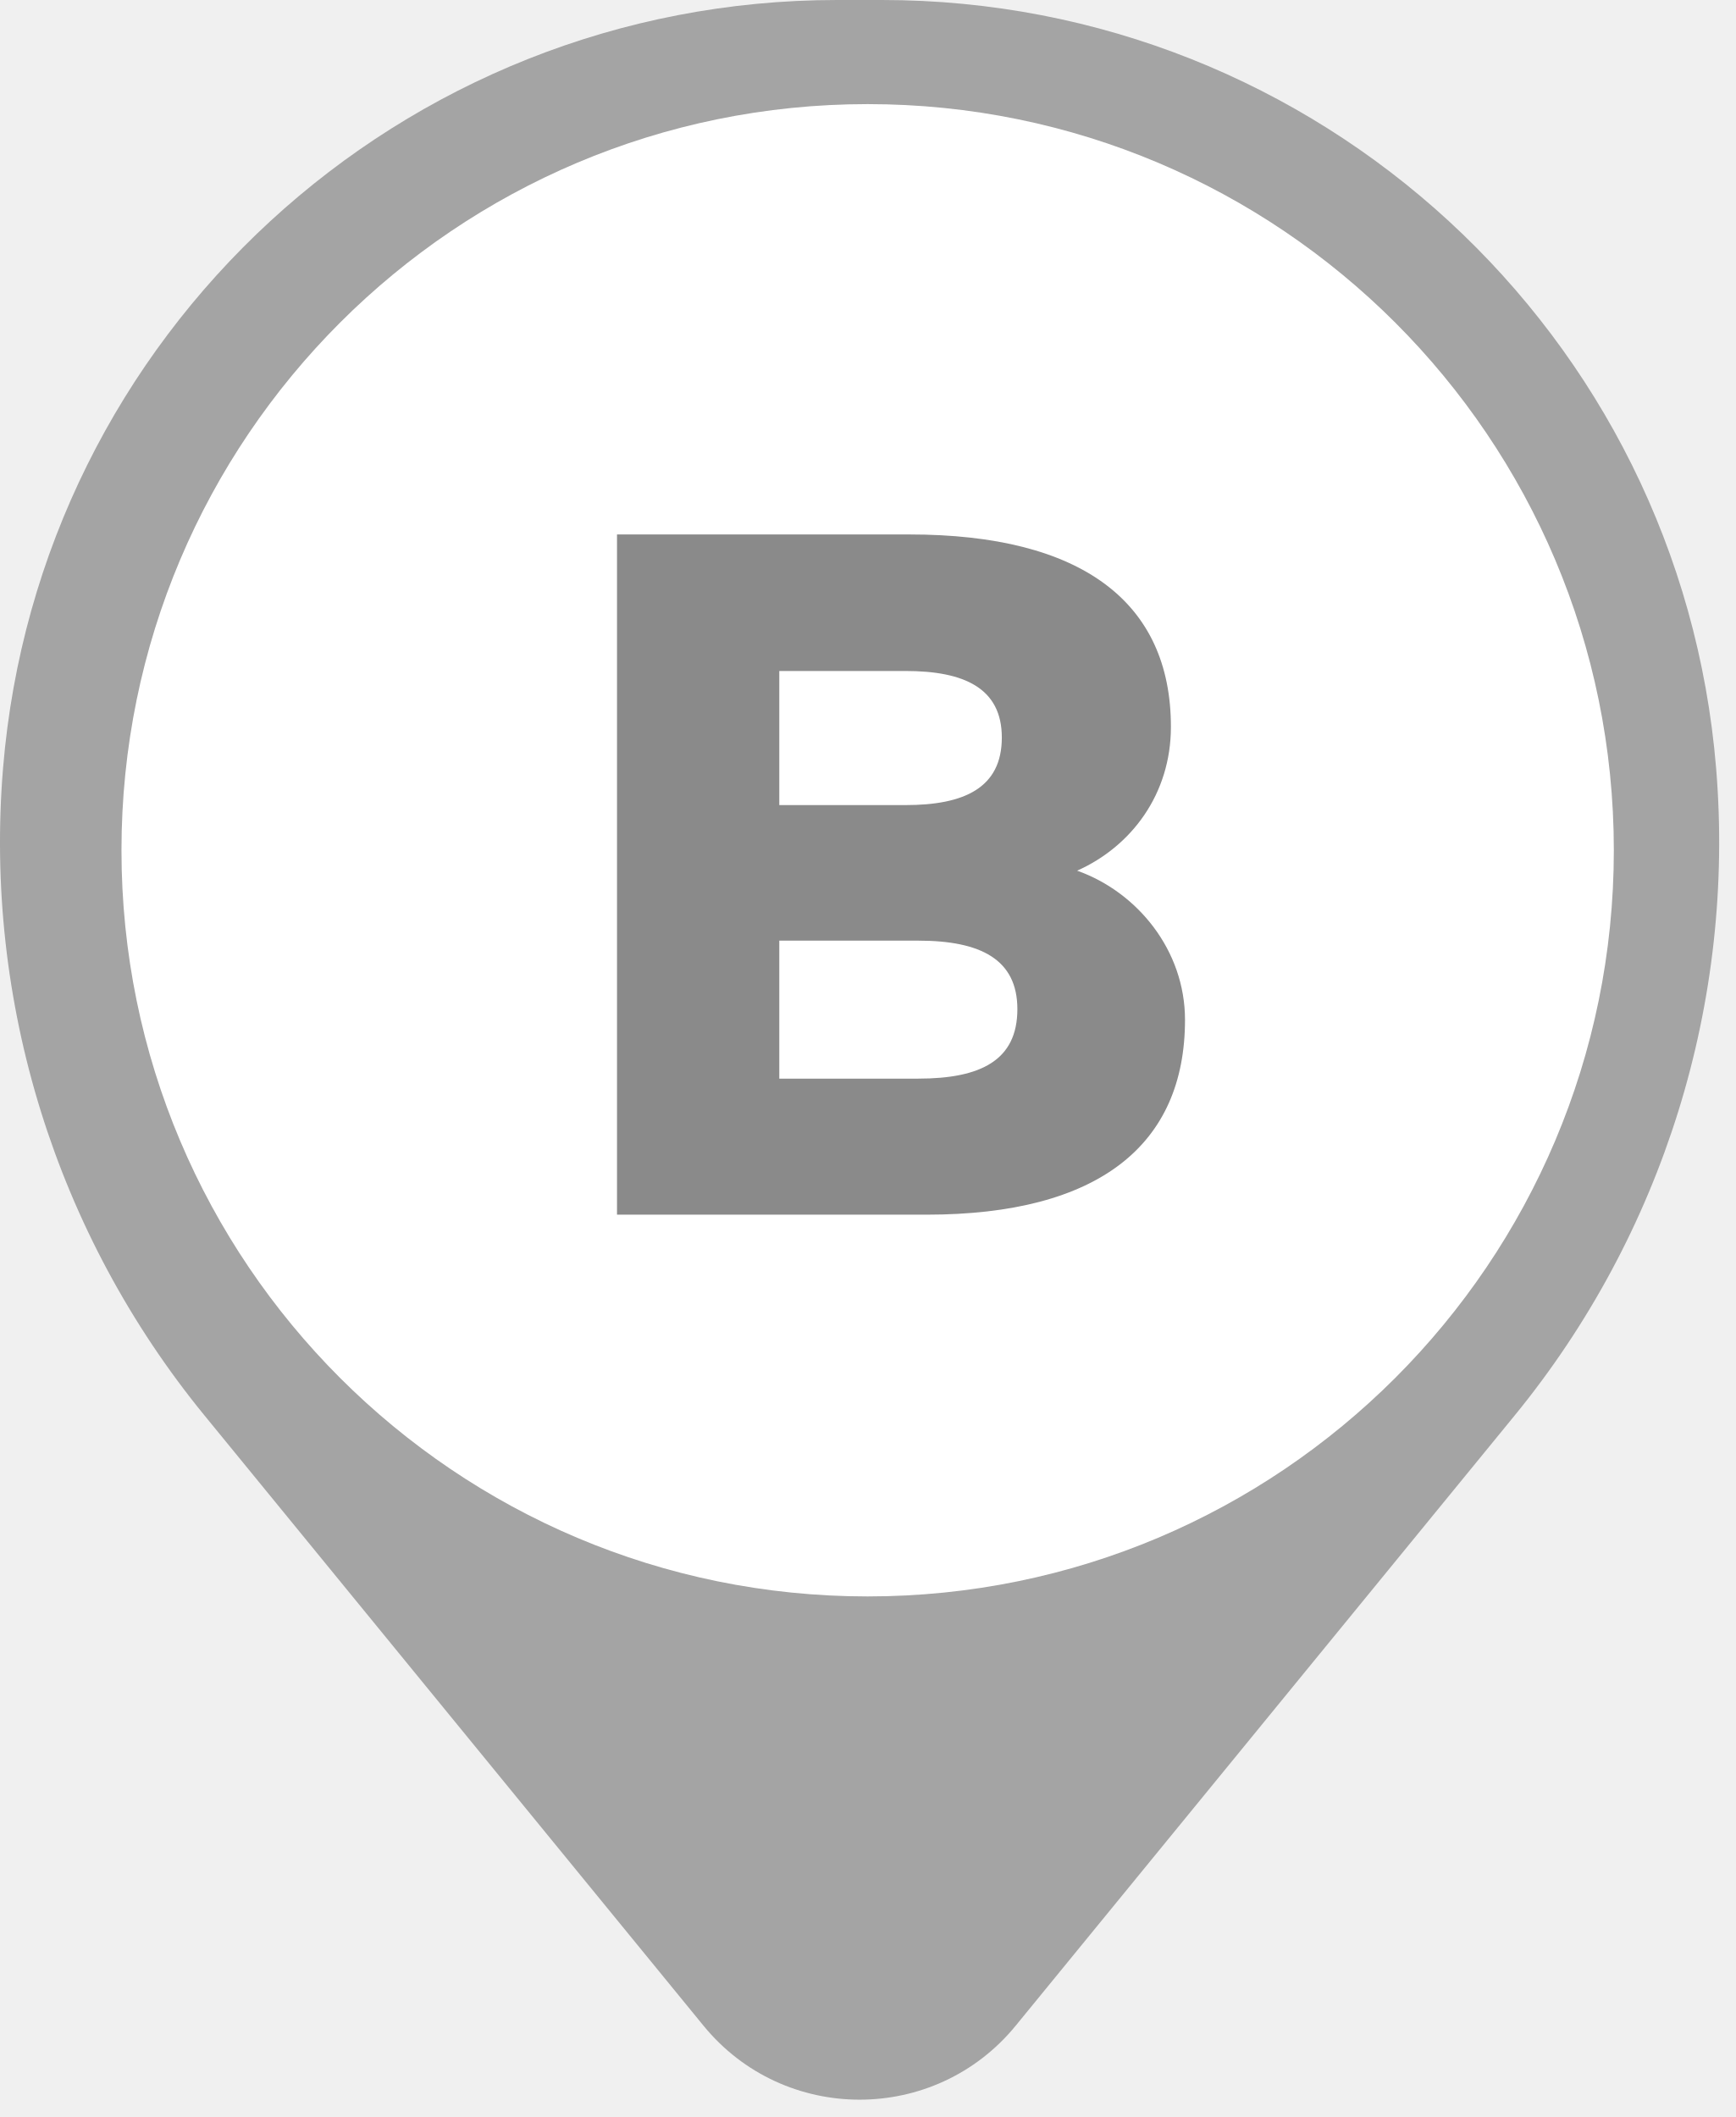
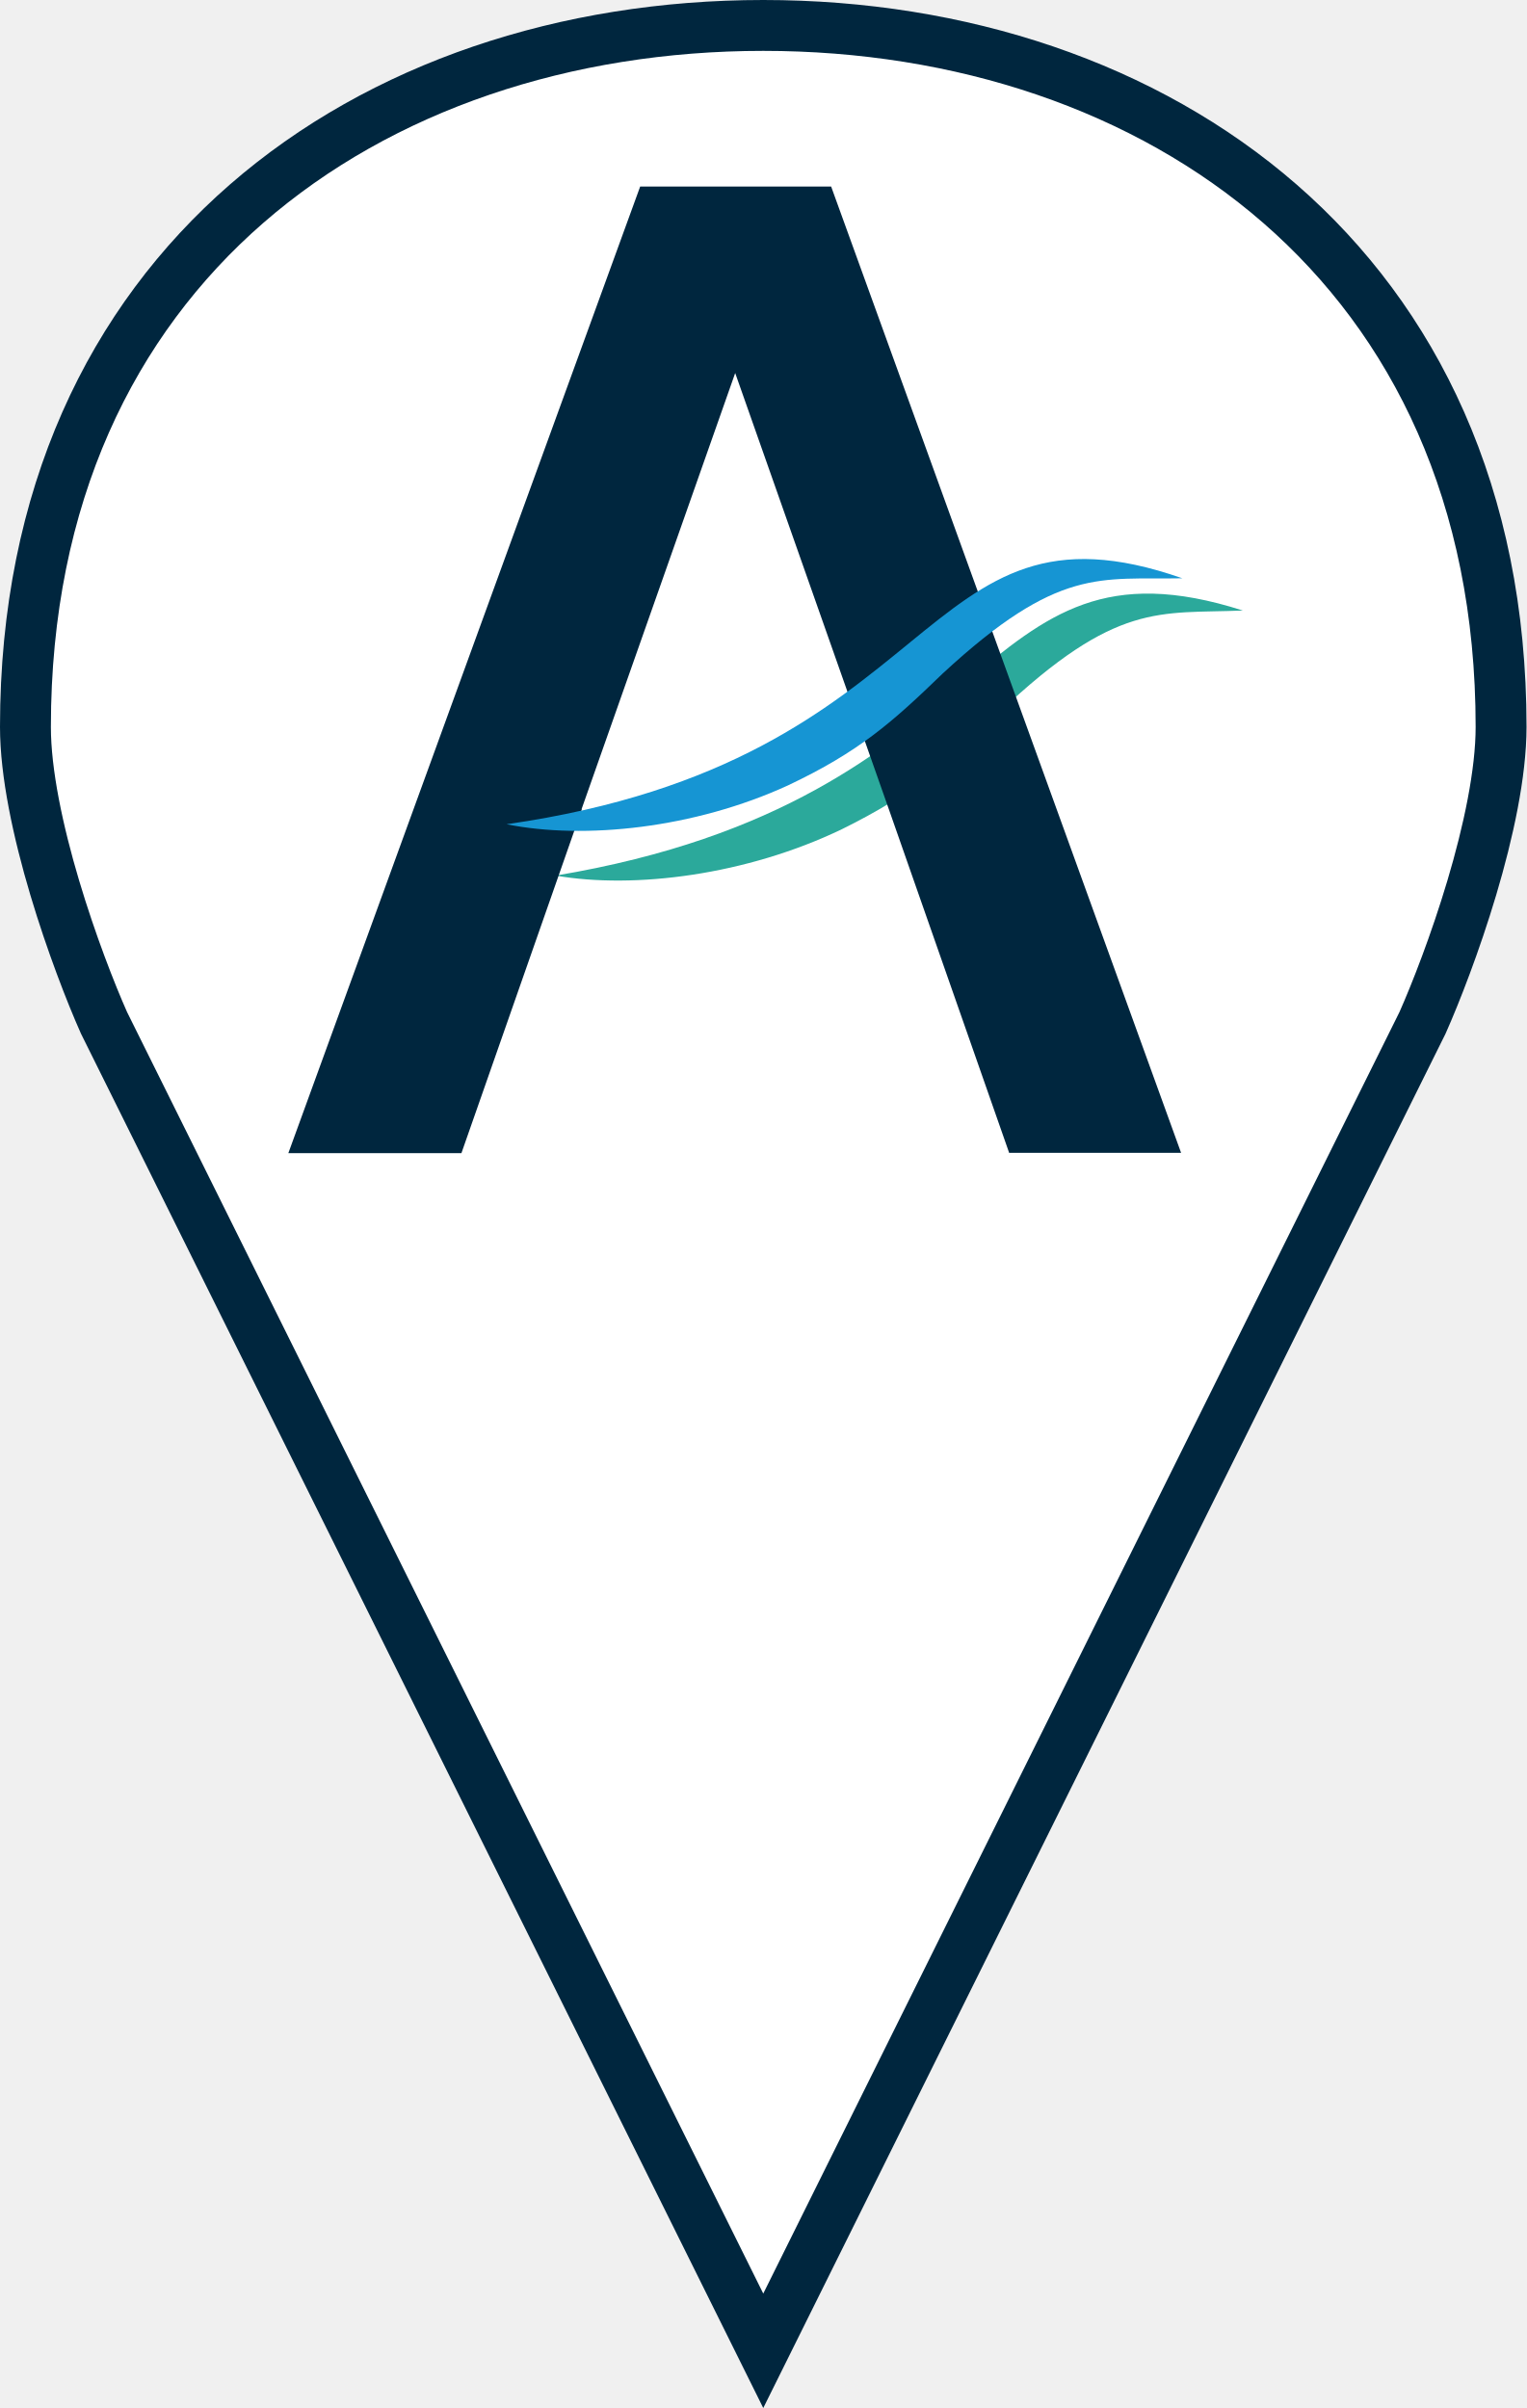
- <svg xmlns="http://www.w3.org/2000/svg" width="100" height="122" viewBox="0 0 100 122" fill="none">
-   <path fill-rule="evenodd" clip-rule="evenodd" d="M0.176 44.264C2.238 19.251 23.141 0 48.239 0H50.831C75.93 0 96.832 19.251 98.894 44.264C100.004 57.732 95.844 71.105 87.29 81.566L58.532 116.737C53.882 122.423 45.188 122.423 40.539 116.737L11.78 81.566C3.226 71.105 -0.934 57.732 0.176 44.264Z" fill="#A4A4A4" />
-   <circle cx="50" cy="49" r="43" fill="white" />
-   <path d="M35.556 30.8V70H53.392C63.332 70 68.288 65.968 68.288 58.772C68.288 54.768 65.544 51.408 62.072 50.176C65.208 48.776 67.476 45.752 67.476 41.888C67.476 34.692 62.324 30.8 52.412 30.8H35.556ZM52.916 54.208C56.528 54.208 58.628 55.3 58.628 58.156C58.628 61.096 56.528 62.16 52.916 62.16H44.908V54.208H52.916ZM52.188 38.668C55.548 38.668 57.732 39.648 57.732 42.504C57.732 45.416 55.548 46.396 52.188 46.396H44.908V38.668H52.188Z" fill="#8A8A8A" />
+ <svg xmlns="http://www.w3.org/2000/svg" width="90" height="142" viewBox="0 0 90 142" fill="none">
+   <g clip-path="url(#clip0_1070_16035)">
+     <path d="M45 1.5C56.635 1.5 67.516 5.093 75.464 12.016C83.385 18.915 88.5 29.21 88.5 42.868C88.5 45.595 87.755 49.056 86.773 52.353C85.803 55.607 84.64 58.579 83.869 60.315L45 138.626L6.131 60.315C5.36 58.579 4.197 55.607 3.227 52.353C2.245 49.056 1.5 45.595 1.5 42.868C1.5 29.21 6.615 18.915 14.536 12.016C22.485 5.093 33.365 1.5 45 1.5Z" fill="white" stroke="#00263E" stroke-width="3" />
+     <path d="M32.751 51.632C37.41 52.444 44.028 51.595 49.63 48.901C53.901 46.798 55.897 44.989 58.911 42C65.844 35.449 68.339 36.206 73.276 36.003C57.136 30.836 59.373 47.185 32.769 51.632" fill="#2BA99B" />
+     <path d="M59.503 68L52.404 47.721H34.304L27.205 68H17L37.743 11H49.002L69.634 67.982H59.522L59.503 68ZM34.304 47.721H52.404L43.345 21.998L34.286 47.721H34.304Z" fill="#00263E" />
+     <path d="M29.867 48.606C34.452 49.529 40.941 48.846 46.451 46.318C50.666 44.325 52.607 42.591 55.584 39.712C62.424 33.383 64.864 34.195 69.708 34.102C53.883 28.567 56.027 44.86 29.867 48.606Z" fill="#1695D3" />
+   </g>
+   <defs>
+     <clipPath id="clip0_1070_16035">
+       <rect width="90" height="142" fill="white" />
+     </clipPath>
+   </defs>
</svg>
